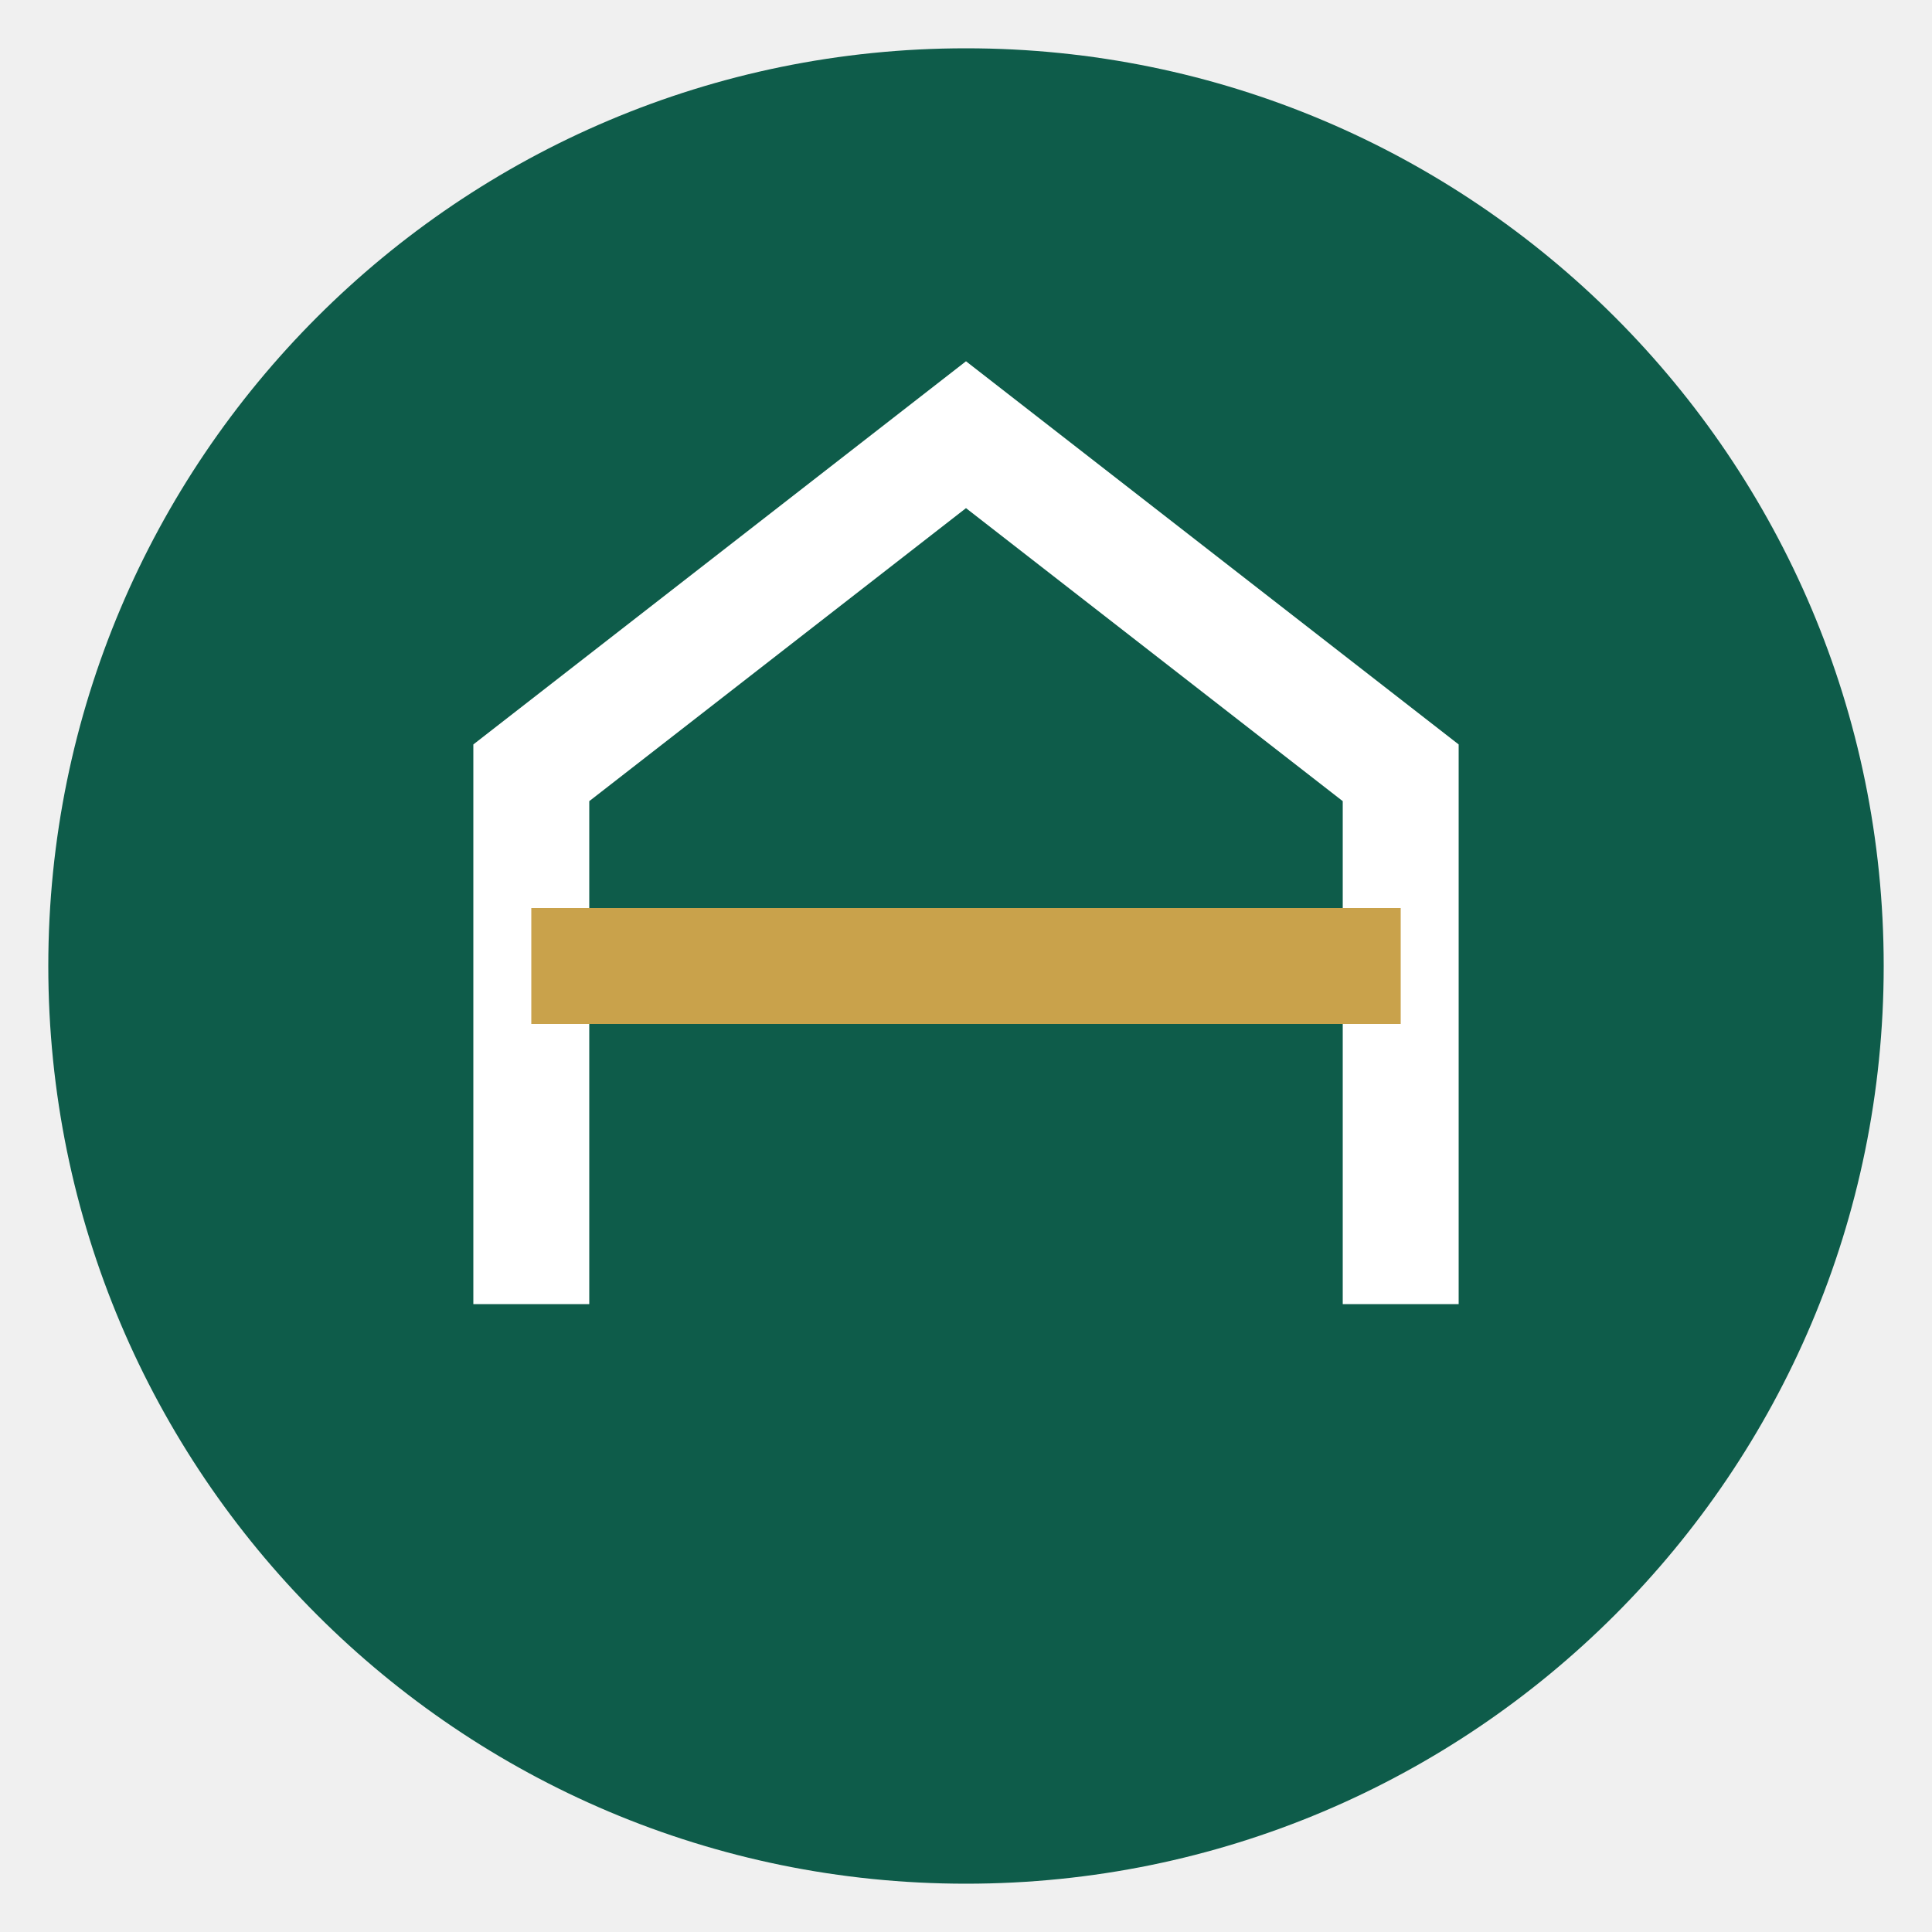
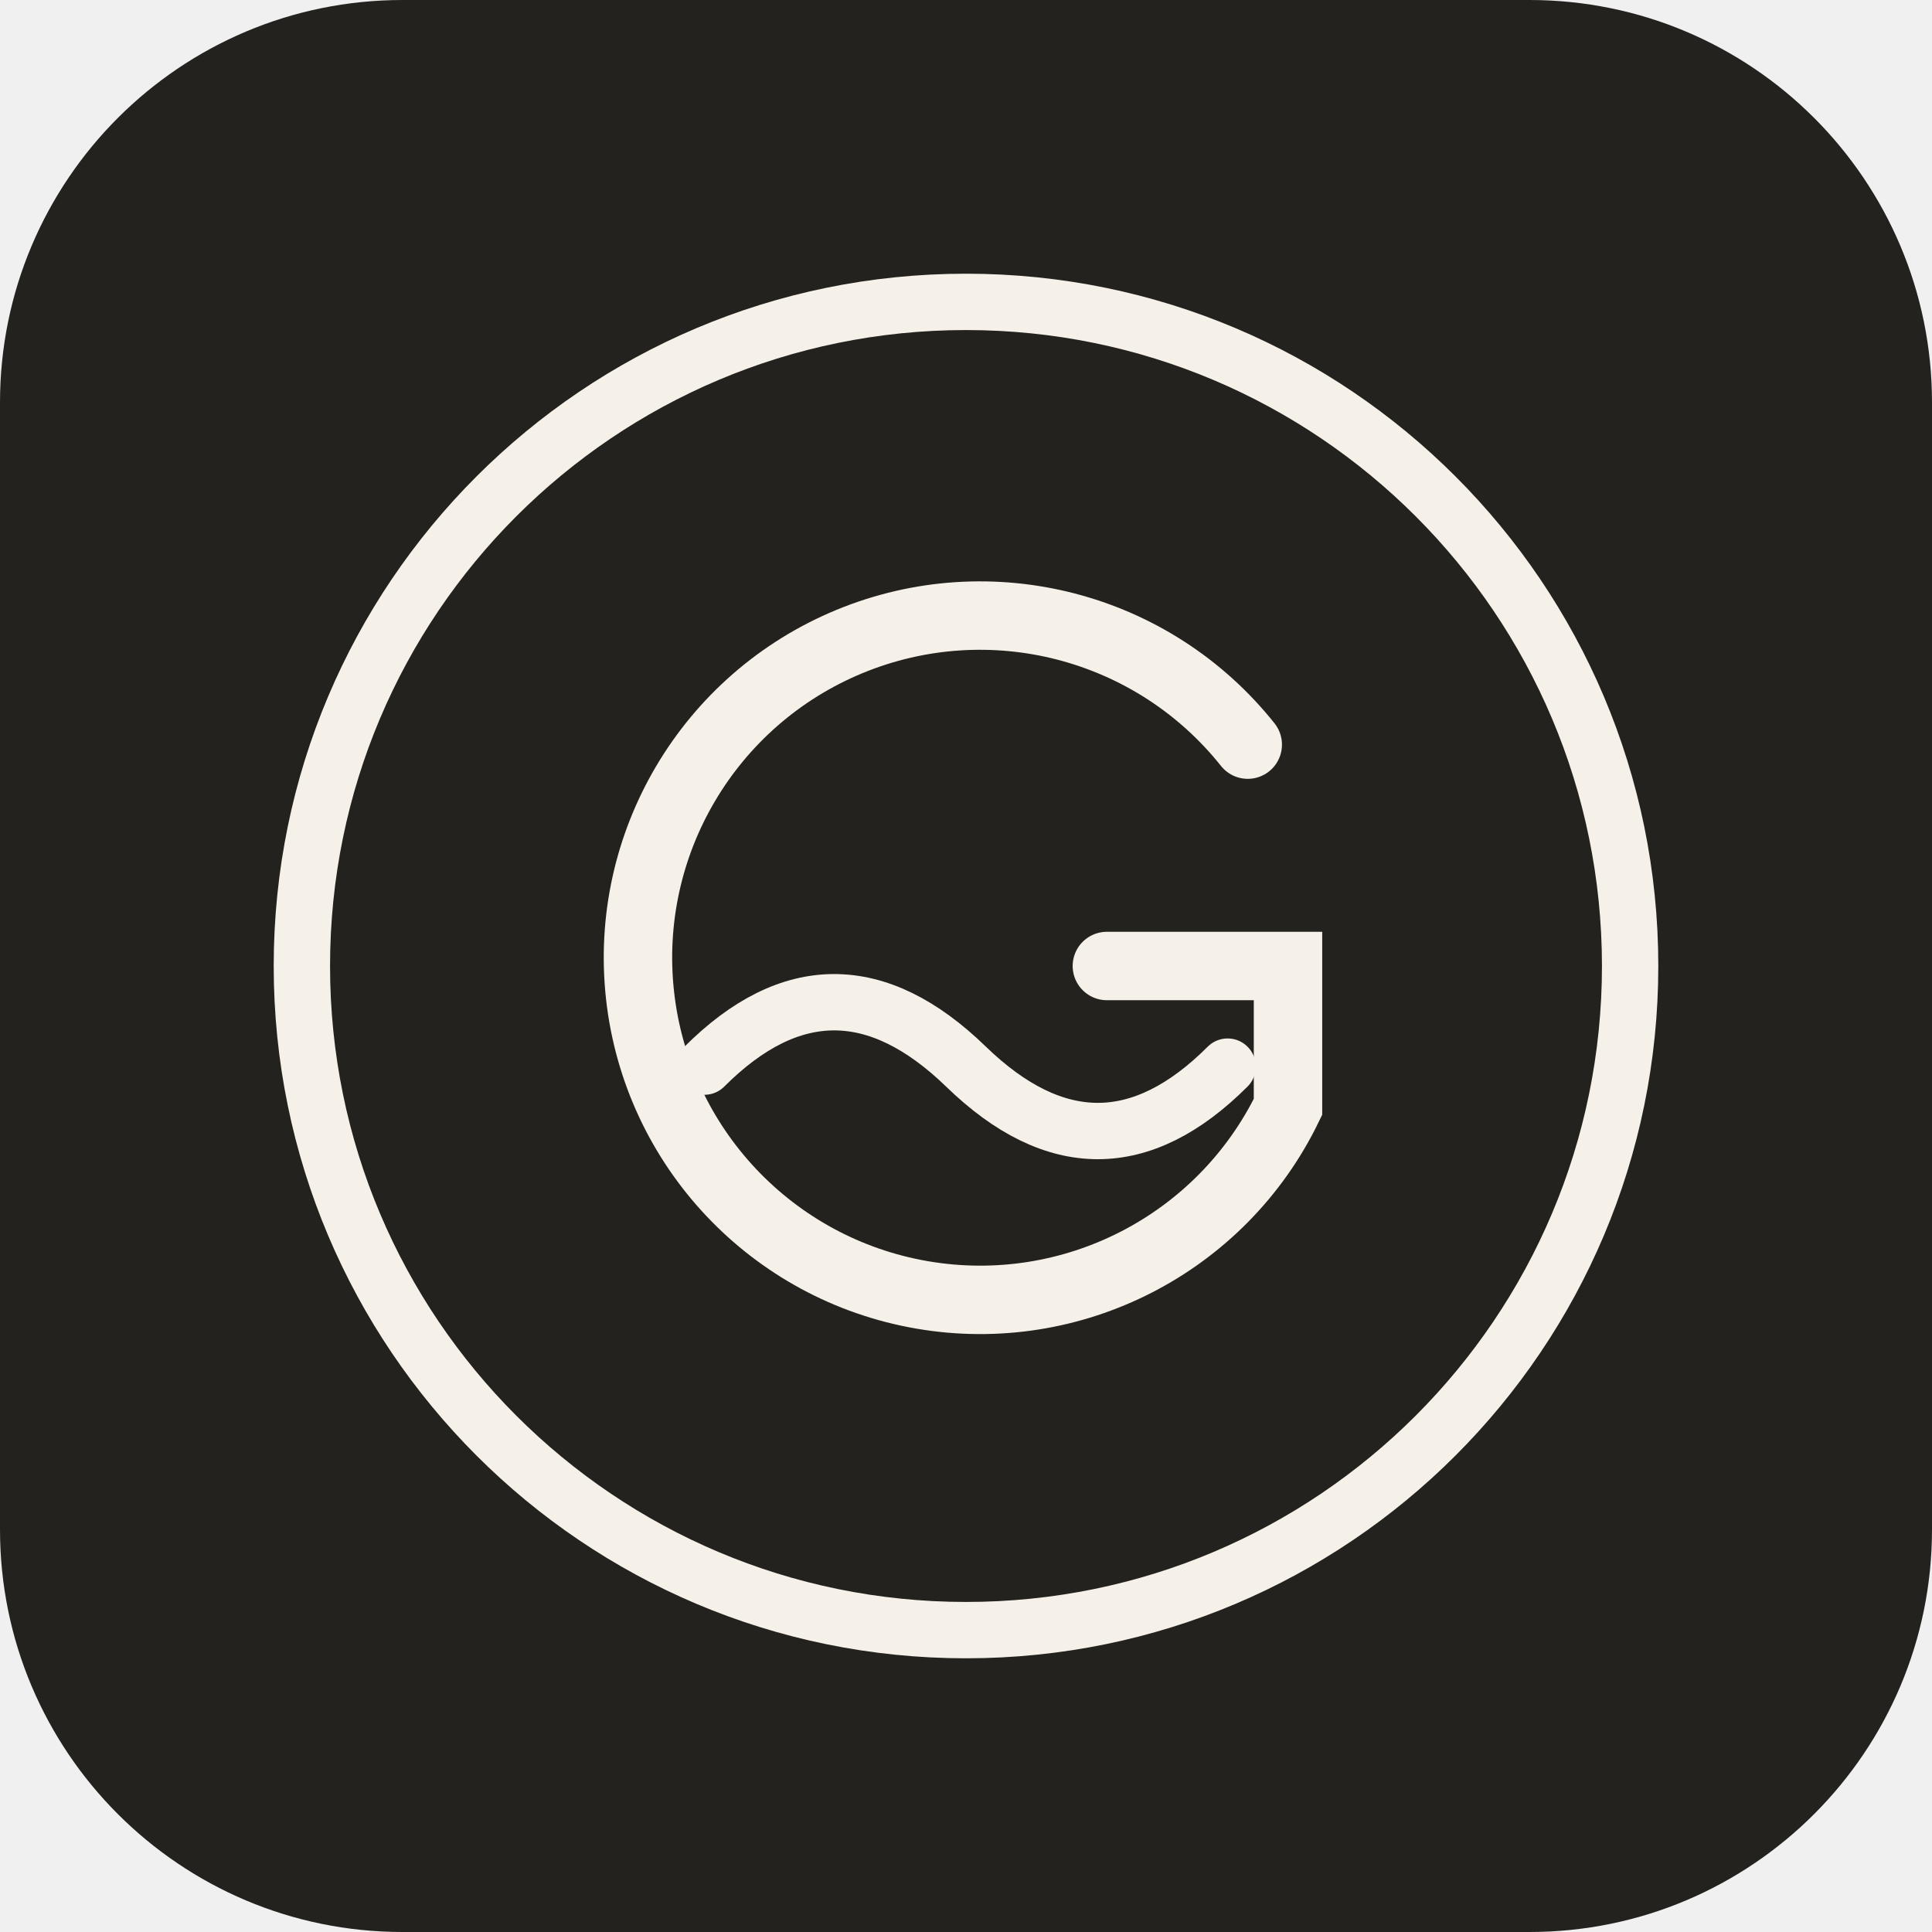
- <svg xmlns="http://www.w3.org/2000/svg" viewBox="0 0 40 40">
-   <circle cx="20" cy="20" r="19" fill="#0e5c4a" />
-   <path d="M11 27V16l9-7 9 7v11" fill="none" stroke="#fff" stroke-width="2.4" />
-   <path d="M11 20h18" stroke="#c9a24b" stroke-width="2.4" />
+ <svg xmlns="http://www.w3.org/2000/svg" viewBox="0 0 48 48">
+   <rect width="48" height="48" rx="10" fill="#23221e" />
+   <g fill="none" stroke="#f6f1e8" stroke-linecap="round">
+     <circle cx="24" cy="24" r="16.5" stroke-width="1.4" />
+     <path d="M31 18.5 A8.5 8.5 0 1 0 32 27.5 L32 24 L27.5 24" stroke-width="1.7" />
+     <path d="M17.5 26.5 q3.2 -3.2 6.5 0 t 6.5 0" stroke-width="1.4" />
+   </g>
</svg>
